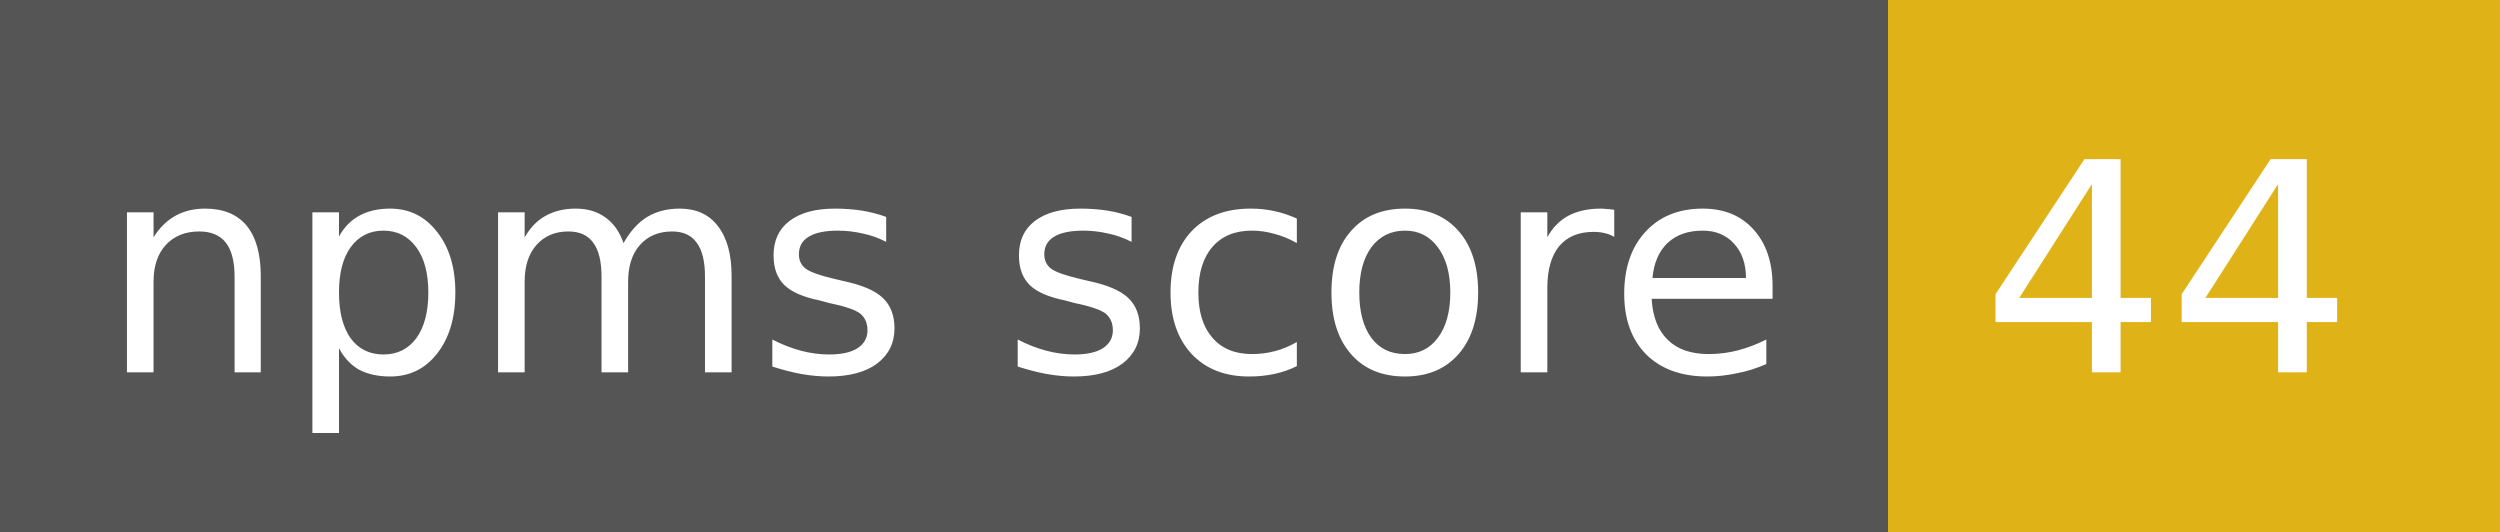
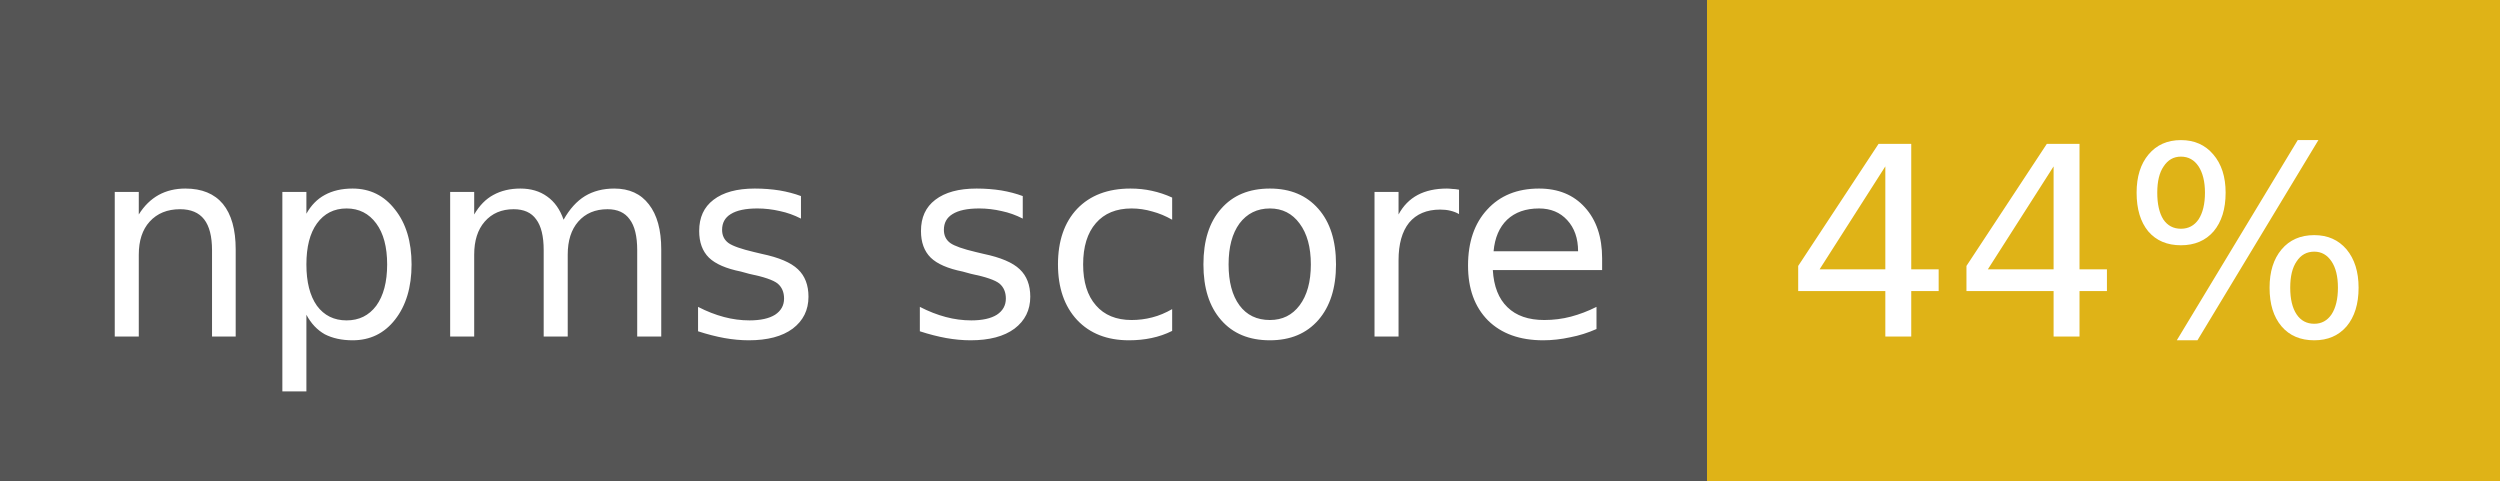
- <svg xmlns="http://www.w3.org/2000/svg" width="94" height="20">
+ <svg xmlns="http://www.w3.org/2000/svg" width="104" height="20">
  <g shape-rendering="crispEdges">
    <path fill="#555" d="M0 0h71v20H0z" />
-     <path fill="#dfb317" d="M71 0h23v20H71z" />
+     <path fill="#dfb317" d="M71 0h33v20H71z" />
  </g>
  <g fill="#fff" text-anchor="middle" font-family="DejaVu Sans,Verdana,Geneva,sans-serif" font-size="11">
    <text x="35.5" y="14">npms score</text>
-     <text x="81.5" y="14">44</text>
+     <text x="86.5" y="14">44%</text>
  </g>
</svg>
